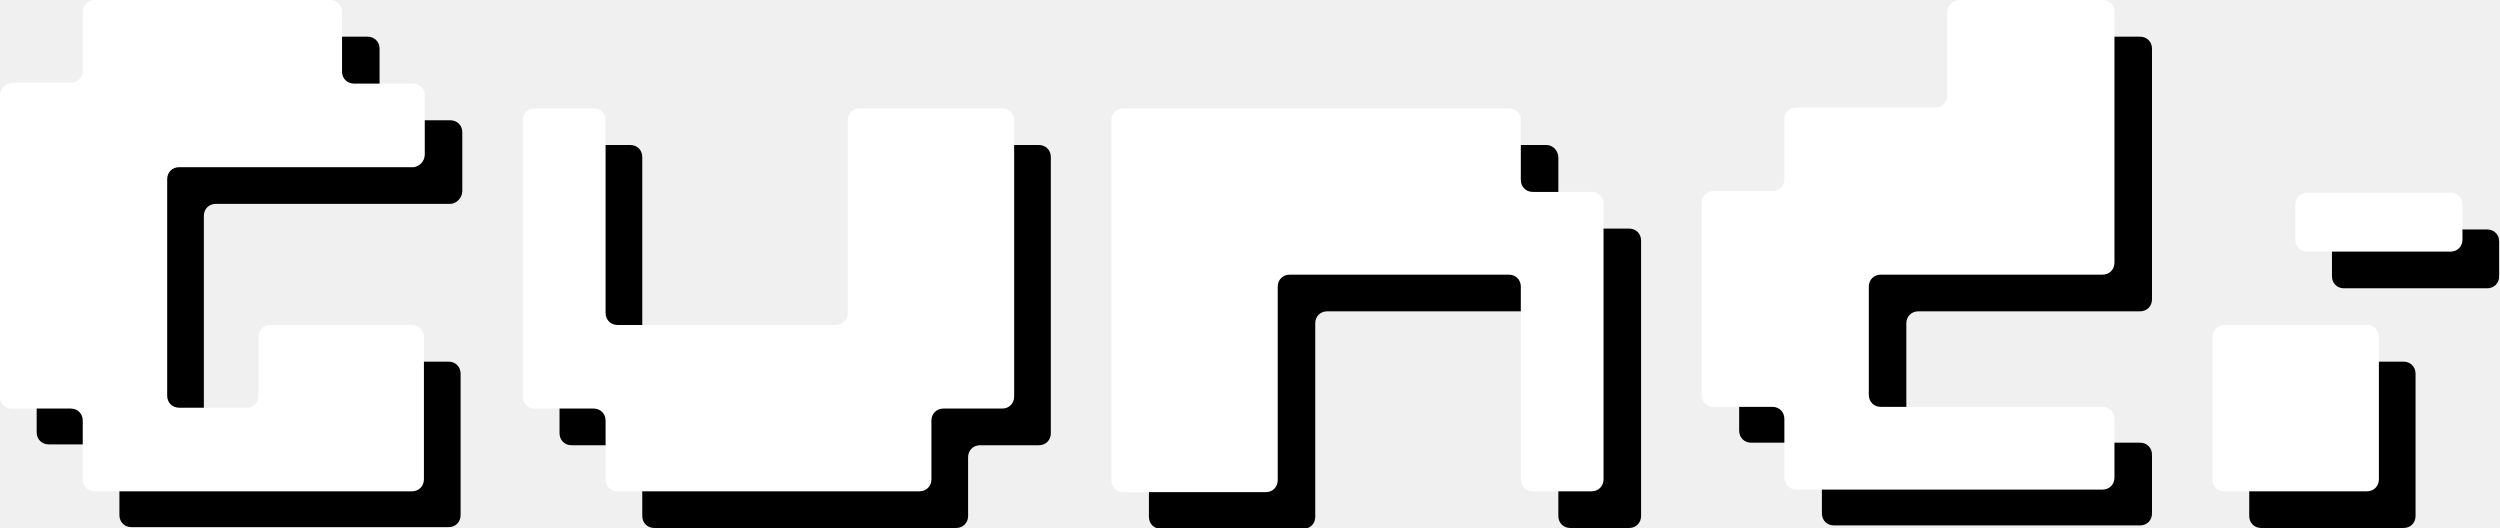
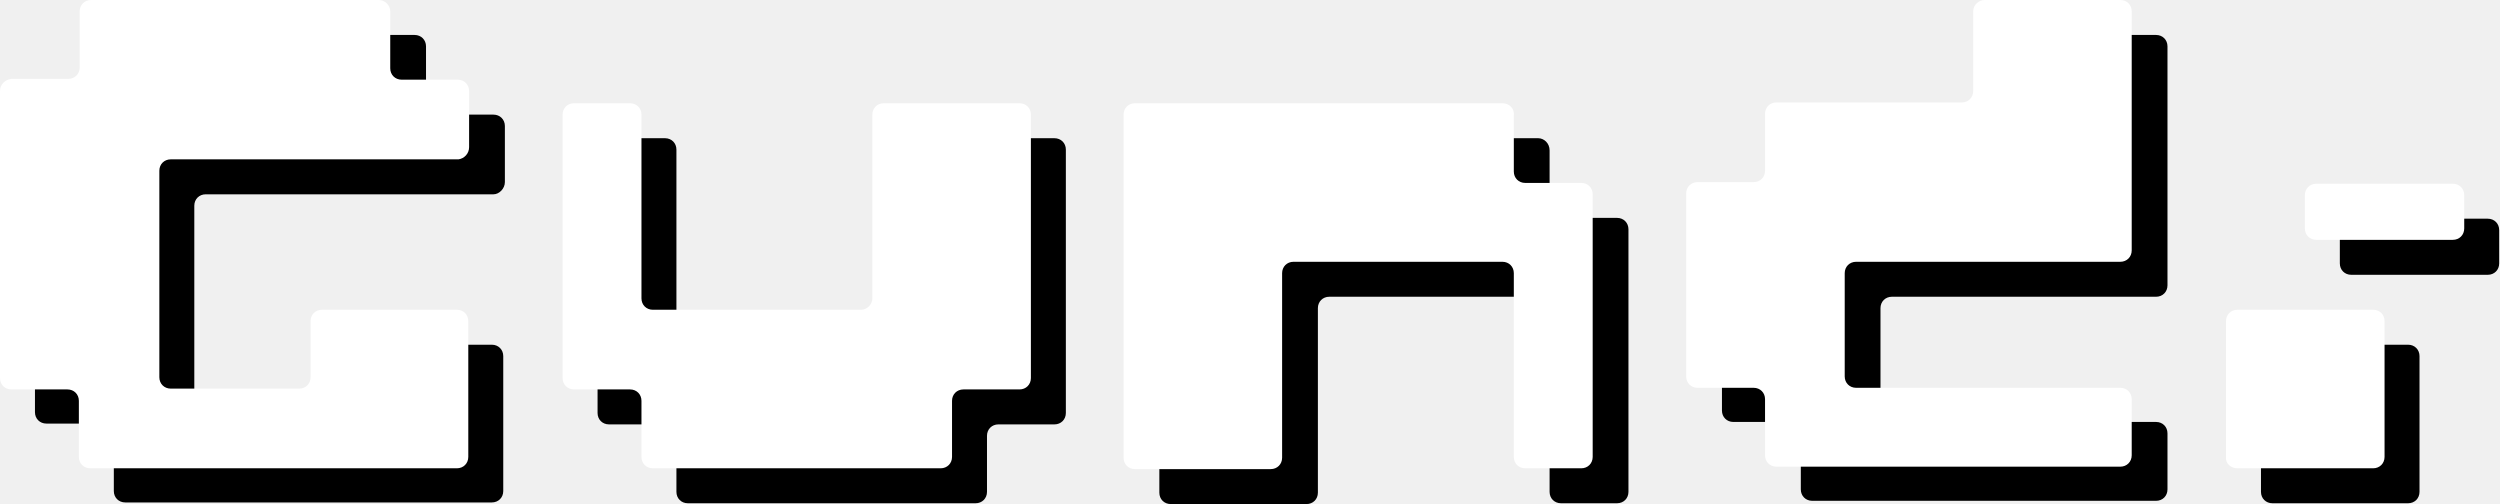
- <svg xmlns="http://www.w3.org/2000/svg" version="1.1" id="レイヤー_1" x="0px" y="0px" viewBox="0 0 293.1 61.9" style="enable-background:new 0 0 293.1 61.9;" xml:space="preserve">
+ <svg xmlns="http://www.w3.org/2000/svg" version="1.1" id="レイヤー_1" x="0px" y="0px" viewBox="0 0 307.5 61.9" style="enable-background:new 0 0 307.5 61.9;" xml:space="preserve">
  <style type="text/css">
	.st0{fill:#FFFFFF;}
</style>
-   <g>
-     <path d="M273.4,28.3l0,4.1c0,0.8,0.6,1.4,1.4,1.4h16.8c0.8,0,1.4-0.6,1.4-1.4l0-4.1c0-0.8-0.6-1.4-1.4-1.4l-16.8,0   C274,26.9,273.4,27.5,273.4,28.3z" />
-     <path d="M265.1,61.9h16.7c0.8,0,1.4-0.6,1.4-1.4V43.8c0-0.8-0.6-1.4-1.4-1.4h-16.7c-0.8,0-1.4,0.6-1.4,1.4v16.7   C263.7,61.3,264.3,61.9,265.1,61.9z" />
-     <path d="M102.3,42.4H76.7c-0.8,0-1.4-0.6-1.4-1.4V18.4c0-0.8-0.6-1.4-1.4-1.4h-6.9c-0.8,0-1.4,0.6-1.4,1.4v24v8.4   c0,0.8,0.6,1.4,1.4,1.4h6.9c0.8,0,1.4,0.6,1.4,1.4v6.9c0,0.8,0.6,1.4,1.4,1.4h35.4c0.8,0,1.4-0.6,1.4-1.4v-6.9   c0-0.8,0.6-1.4,1.4-1.4h6.9c0.8,0,1.4-0.6,1.4-1.4v-8.4v-24c0-0.8-0.6-1.4-1.4-1.4h-16.7c-0.8,0-1.4,0.6-1.4,1.4V41   C103.8,41.8,103.1,42.4,102.3,42.4z" />
-     <path d="M232.7,5.7v9.8c0,0.8-0.6,1.4-1.4,1.4H215c-0.8,0-1.4,0.6-1.4,1.4v6.9c0,0.8-0.6,1.4-1.4,1.4h-6.9c-0.8,0-1.4,0.6-1.4,1.4   v1.2v7.1v14.2c0,0.8,0.6,1.4,1.4,1.4h6.9c0.8,0,1.4,0.6,1.4,1.4v6.9c0,0.8,0.6,1.4,1.4,1.4h8.4h27.5c0.8,0,1.4-0.6,1.4-1.4v-6.9   c0-0.8-0.6-1.4-1.4-1.4h-26c-0.8,0-1.4-0.6-1.4-1.4V37.9c0-0.8,0.6-1.4,1.4-1.4h26c0.8,0,1.4-0.6,1.4-1.4v-0.8V17V5.7   c0-0.8-0.6-1.4-1.4-1.4h-16.7C233.3,4.3,232.7,5,232.7,5.7z" />
-     <path d="M181.3,17h-45.2c-0.8,0-1.4,0.6-1.4,1.4v8.4v9.8v24c0,0.8,0.6,1.4,1.4,1.4h16.7c0.8,0,1.4-0.6,1.4-1.4V37.9   c0-0.8,0.6-1.4,1.4-1.4h25.7c0.8,0,1.4,0.6,1.4,1.4v22.6c0,0.8,0.6,1.4,1.4,1.4h6.9c0.8,0,1.4-0.6,1.4-1.4V28.2   c0-0.8-0.6-1.4-1.4-1.4h-6.9c-0.8,0-1.4-0.6-1.4-1.4v-6.9C182.7,17.6,182,17,181.3,17z" />
-     <path d="M54.2,22.4v-6.9c0-0.8-0.6-1.4-1.4-1.4h-6.9c-0.8,0-1.4-0.6-1.4-1.4V5.7c0-0.8-0.6-1.4-1.4-1.4H23.9h-8.4   c-0.8,0-1.4,0.6-1.4,1.4v6.9c0,0.8-0.6,1.4-1.4,1.4H5.7c-0.8,0-1.4,0.6-1.4,1.4v8.4v26.9c0,0.8,0.6,1.4,1.4,1.4h6.9   c0.8,0,1.4,0.6,1.4,1.4v6.9c0,0.8,0.6,1.4,1.4,1.4h19.1h9.2h8.9c0.8,0,1.4-0.6,1.4-1.4V43.8c0-0.8-0.6-1.4-1.4-1.4H36   c-0.8,0-1.4,0.6-1.4,1.4v6.9c0,0.8-0.6,1.4-1.4,1.4h-7.9c-0.8,0-1.4-0.6-1.4-1.4V25.3c0-0.8,0.6-1.4,1.4-1.4h27.5   C53.5,23.9,54.2,23.2,54.2,22.4z" />
-     <path class="st0" d="M269.1,24l0,4.1c0,0.8,0.6,1.4,1.4,1.4h16.8c0.8,0,1.4-0.6,1.4-1.4l0-4.1c0-0.8-0.6-1.4-1.4-1.4l-16.8,0   C269.7,22.6,269.1,23.2,269.1,24z" />
-     <path class="st0" d="M260.8,57.6h16.7c0.8,0,1.4-0.6,1.4-1.4V39.5c0-0.8-0.6-1.4-1.4-1.4h-16.7c-0.8,0-1.4,0.6-1.4,1.4v16.7   C259.3,57,260,57.6,260.8,57.6z" />
-     <path class="st0" d="M98,38.1H72.4c-0.8,0-1.4-0.6-1.4-1.4V14.1c0-0.8-0.6-1.4-1.4-1.4h-6.9c-0.8,0-1.4,0.6-1.4,1.4v24v8.4   c0,0.8,0.6,1.4,1.4,1.4h6.9c0.8,0,1.4,0.6,1.4,1.4v6.9c0,0.8,0.6,1.4,1.4,1.4h35.4c0.8,0,1.4-0.6,1.4-1.4v-6.9   c0-0.8,0.6-1.4,1.4-1.4h6.9c0.8,0,1.4-0.6,1.4-1.4v-8.4v-24c0-0.8-0.6-1.4-1.4-1.4h-16.7c-0.8,0-1.4,0.6-1.4,1.4v22.6   C99.4,37.4,98.8,38.1,98,38.1z" />
-     <path class="st0" d="M228.3,1.4v9.8c0,0.8-0.6,1.4-1.4,1.4h-16.3c-0.8,0-1.4,0.6-1.4,1.4V21c0,0.8-0.6,1.4-1.4,1.4h-6.9   c-0.8,0-1.4,0.6-1.4,1.4v1.2v7.1v14.2c0,0.8,0.6,1.4,1.4,1.4h6.9c0.8,0,1.4,0.6,1.4,1.4v6.9c0,0.8,0.6,1.4,1.4,1.4h8.4h27.5   c0.8,0,1.4-0.6,1.4-1.4v-6.9c0-0.8-0.6-1.4-1.4-1.4h-26c-0.8,0-1.4-0.6-1.4-1.4V33.6c0-0.8,0.6-1.4,1.4-1.4h26   c0.8,0,1.4-0.6,1.4-1.4V30V12.7V1.4c0-0.8-0.6-1.4-1.4-1.4h-16.7C229,0,228.3,0.6,228.3,1.4z" />
-     <path class="st0" d="M176.9,12.7h-45.2c-0.8,0-1.4,0.6-1.4,1.4v8.4v9.8v24c0,0.8,0.6,1.4,1.4,1.4h16.7c0.8,0,1.4-0.6,1.4-1.4V33.6   c0-0.8,0.6-1.4,1.4-1.4h25.7c0.8,0,1.4,0.6,1.4,1.4v22.6c0,0.8,0.6,1.4,1.4,1.4h6.9c0.8,0,1.4-0.6,1.4-1.4V23.9   c0-0.8-0.6-1.4-1.4-1.4h-6.9c-0.8,0-1.4-0.6-1.4-1.4v-6.9C178.4,13.3,177.7,12.7,176.9,12.7z" />
-     <path class="st0" d="M49.8,18.1v-6.9c0-0.8-0.6-1.4-1.4-1.4h-6.9c-0.8,0-1.4-0.6-1.4-1.4V1.4c0-0.8-0.6-1.4-1.4-1.4H19.5h-8.4   c-0.8,0-1.4,0.6-1.4,1.4v6.9c0,0.8-0.6,1.4-1.4,1.4H1.4C0.6,9.8,0,10.4,0,11.2v8.4v26.9c0,0.8,0.6,1.4,1.4,1.4h6.9   c0.8,0,1.4,0.6,1.4,1.4v6.9c0,0.8,0.6,1.4,1.4,1.4h19.1h9.2h8.9c0.8,0,1.4-0.6,1.4-1.4V39.5c0-0.8-0.6-1.4-1.4-1.4H31.7   c-0.8,0-1.4,0.6-1.4,1.4v6.9c0,0.8-0.6,1.4-1.4,1.4H21c-0.8,0-1.4-0.6-1.4-1.4V21c0-0.8,0.6-1.4,1.4-1.4h27.5   C49.2,19.5,49.8,18.9,49.8,18.1z" />
-   </g>
+   <path d="M287.8,28.3l0,4.1c0,0.8,0.6,1.4,1.4,1.4H306c0.8,0,1.4-0.6,1.4-1.4l0-4.1c0-0.8-0.6-1.4-1.4-1.4l-16.8,0  C288.4,26.9,287.8,27.5,287.8,28.3z" />
+   <path d="M279.5,61.9h16.7c0.8,0,1.4-0.6,1.4-1.4V43.8c0-0.8-0.6-1.4-1.4-1.4h-16.7c-0.8,0-1.4,0.6-1.4,1.4v16.7  C278.1,61.3,278.7,61.9,279.5,61.9z" />
+   <path d="M110.2,42.4H84.6c-0.8,0-1.4-0.6-1.4-1.4V18.4c0-0.8-0.6-1.4-1.4-1.4h-6.9c-0.8,0-1.4,0.6-1.4,1.4v24v8.4  c0,0.8,0.6,1.4,1.4,1.4h6.9c0.8,0,1.4,0.6,1.4,1.4v6.9c0,0.8,0.6,1.4,1.4,1.4H120c0.8,0,1.4-0.6,1.4-1.4v-6.9c0-0.8,0.6-1.4,1.4-1.4  h6.9c0.8,0,1.4-0.6,1.4-1.4v-8.4v-24c0-0.8-0.6-1.4-1.4-1.4h-16.7c-0.8,0-1.4,0.6-1.4,1.4V41C111.7,41.8,111,42.4,110.2,42.4z" />
+   <path d="M247.1,5.7v9.8c0,0.8-0.6,1.4-1.4,1.4h-22.8c-0.8,0-1.4,0.6-1.4,1.4v6.9c0,0.8-0.6,1.4-1.4,1.4h-6.9c-0.8,0-1.4,0.6-1.4,1.4  v1.2v7.1v14.2c0,0.8,0.6,1.4,1.4,1.4h6.9c0.8,0,1.4,0.6,1.4,1.4v6.9c0,0.8,0.6,1.4,1.4,1.4h8.4h33.9c0.8,0,1.4-0.6,1.4-1.4v-6.9  c0-0.8-0.6-1.4-1.4-1.4h-32.5c-0.8,0-1.4-0.6-1.4-1.4V37.9c0-0.8,0.6-1.4,1.4-1.4h32.5c0.8,0,1.4-0.6,1.4-1.4v-0.8V17V5.7  c0-0.8-0.6-1.4-1.4-1.4h-16.7C247.7,4.3,247.1,5,247.1,5.7z" />
+   <path d="M189.2,17H144c-0.8,0-1.4,0.6-1.4,1.4v8.4v9.8v24c0,0.8,0.6,1.4,1.4,1.4h16.7c0.8,0,1.4-0.6,1.4-1.4V37.9  c0-0.8,0.6-1.4,1.4-1.4h25.7c0.8,0,1.4,0.6,1.4,1.4v22.6c0,0.8,0.6,1.4,1.4,1.4h6.9c0.8,0,1.4-0.6,1.4-1.4V28.2  c0-0.8-0.6-1.4-1.4-1.4H192c-0.8,0-1.4-0.6-1.4-1.4v-6.9C190.6,17.6,189.9,17,189.2,17z" />
+   <path d="M62.1,22.4v-6.9c0-0.8-0.6-1.4-1.4-1.4h-6.9c-0.8,0-1.4-0.6-1.4-1.4V5.7c0-0.8-0.6-1.4-1.4-1.4h-27h-8.4  c-0.8,0-1.4,0.6-1.4,1.4v6.9c0,0.8-0.6,1.4-1.4,1.4H5.7c-0.8,0-1.4,0.6-1.4,1.4v8.4v26.9c0,0.8,0.6,1.4,1.4,1.4h6.9  c0.8,0,1.4,0.6,1.4,1.4v6.9c0,0.8,0.6,1.4,1.4,1.4h27h9.2h8.9c0.8,0,1.4-0.6,1.4-1.4V43.8c0-0.8-0.6-1.4-1.4-1.4H43.9  c-0.8,0-1.4,0.6-1.4,1.4v6.9c0,0.8-0.6,1.4-1.4,1.4H25.3c-0.8,0-1.4-0.6-1.4-1.4V25.3c0-0.8,0.6-1.4,1.4-1.4h35.4  C61.4,23.9,62.1,23.2,62.1,22.4z" />
+   <path class="st0" d="M283.5,24l0,4.1c0,0.8,0.6,1.4,1.4,1.4h16.8c0.8,0,1.4-0.6,1.4-1.4l0-4.1c0-0.8-0.6-1.4-1.4-1.4l-16.8,0  C284.1,22.6,283.5,23.2,283.5,24z" />
+   <path class="st0" d="M275.2,57.6h16.7c0.8,0,1.4-0.6,1.4-1.4V39.5c0-0.8-0.6-1.4-1.4-1.4h-16.7c-0.8,0-1.4,0.6-1.4,1.4v16.7  C273.7,57,274.4,57.6,275.2,57.6z" />
+   <path class="st0" d="M105.9,38.1H80.3c-0.8,0-1.4-0.6-1.4-1.4V14.1c0-0.8-0.6-1.4-1.4-1.4h-6.9c-0.8,0-1.4,0.6-1.4,1.4v24v8.4  c0,0.8,0.6,1.4,1.4,1.4h6.9c0.8,0,1.4,0.6,1.4,1.4v6.9c0,0.8,0.6,1.4,1.4,1.4h35.4c0.8,0,1.4-0.6,1.4-1.4v-6.9  c0-0.8,0.6-1.4,1.4-1.4h6.9c0.8,0,1.4-0.6,1.4-1.4v-8.4v-24c0-0.8-0.6-1.4-1.4-1.4h-16.7c-0.8,0-1.4,0.6-1.4,1.4v22.6  C107.3,37.4,106.7,38.1,105.9,38.1z" />
+   <path class="st0" d="M242.7,1.4v9.8c0,0.8-0.6,1.4-1.4,1.4h-22.8c-0.8,0-1.4,0.6-1.4,1.4V21c0,0.8-0.6,1.4-1.4,1.4h-6.9  c-0.8,0-1.4,0.6-1.4,1.4v1.2v7.1v14.2c0,0.8,0.6,1.4,1.4,1.4h6.9c0.8,0,1.4,0.6,1.4,1.4v6.9c0,0.8,0.6,1.4,1.4,1.4h8.4h33.9  c0.8,0,1.4-0.6,1.4-1.4v-6.9c0-0.8-0.6-1.4-1.4-1.4h-32.5c-0.8,0-1.4-0.6-1.4-1.4V33.6c0-0.8,0.6-1.4,1.4-1.4h32.5  c0.8,0,1.4-0.6,1.4-1.4V30V12.7V1.4c0-0.8-0.6-1.4-1.4-1.4h-16.7C243.4,0,242.7,0.6,242.7,1.4z" />
+   <path class="st0" d="M184.8,12.7h-45.2c-0.8,0-1.4,0.6-1.4,1.4v8.4v9.8v24c0,0.8,0.6,1.4,1.4,1.4h16.7c0.8,0,1.4-0.6,1.4-1.4V33.6  c0-0.8,0.6-1.4,1.4-1.4h25.7c0.8,0,1.4,0.6,1.4,1.4v22.6c0,0.8,0.6,1.4,1.4,1.4h6.9c0.8,0,1.4-0.6,1.4-1.4V23.9  c0-0.8-0.6-1.4-1.4-1.4h-6.9c-0.8,0-1.4-0.6-1.4-1.4v-6.9C186.3,13.3,185.6,12.7,184.8,12.7z" />
+   <path class="st0" d="M57.7,18.1v-6.9c0-0.8-0.6-1.4-1.4-1.4h-6.9c-0.8,0-1.4-0.6-1.4-1.4V1.4C48,0.6,47.3,0,46.6,0h-27h-8.4  c-0.8,0-1.4,0.6-1.4,1.4v6.9c0,0.8-0.6,1.4-1.4,1.4H1.4C0.6,9.8,0,10.4,0,11.2v8.4v26.9c0,0.8,0.6,1.4,1.4,1.4h6.9  c0.8,0,1.4,0.6,1.4,1.4v6.9c0,0.8,0.6,1.4,1.4,1.4h27h9.2h8.9c0.8,0,1.4-0.6,1.4-1.4V39.5c0-0.8-0.6-1.4-1.4-1.4H39.6  c-0.8,0-1.4,0.6-1.4,1.4v6.9c0,0.8-0.6,1.4-1.4,1.4H21c-0.8,0-1.4-0.6-1.4-1.4V21c0-0.8,0.6-1.4,1.4-1.4h35.4  C57.1,19.5,57.7,18.9,57.7,18.1z" />
</svg>
